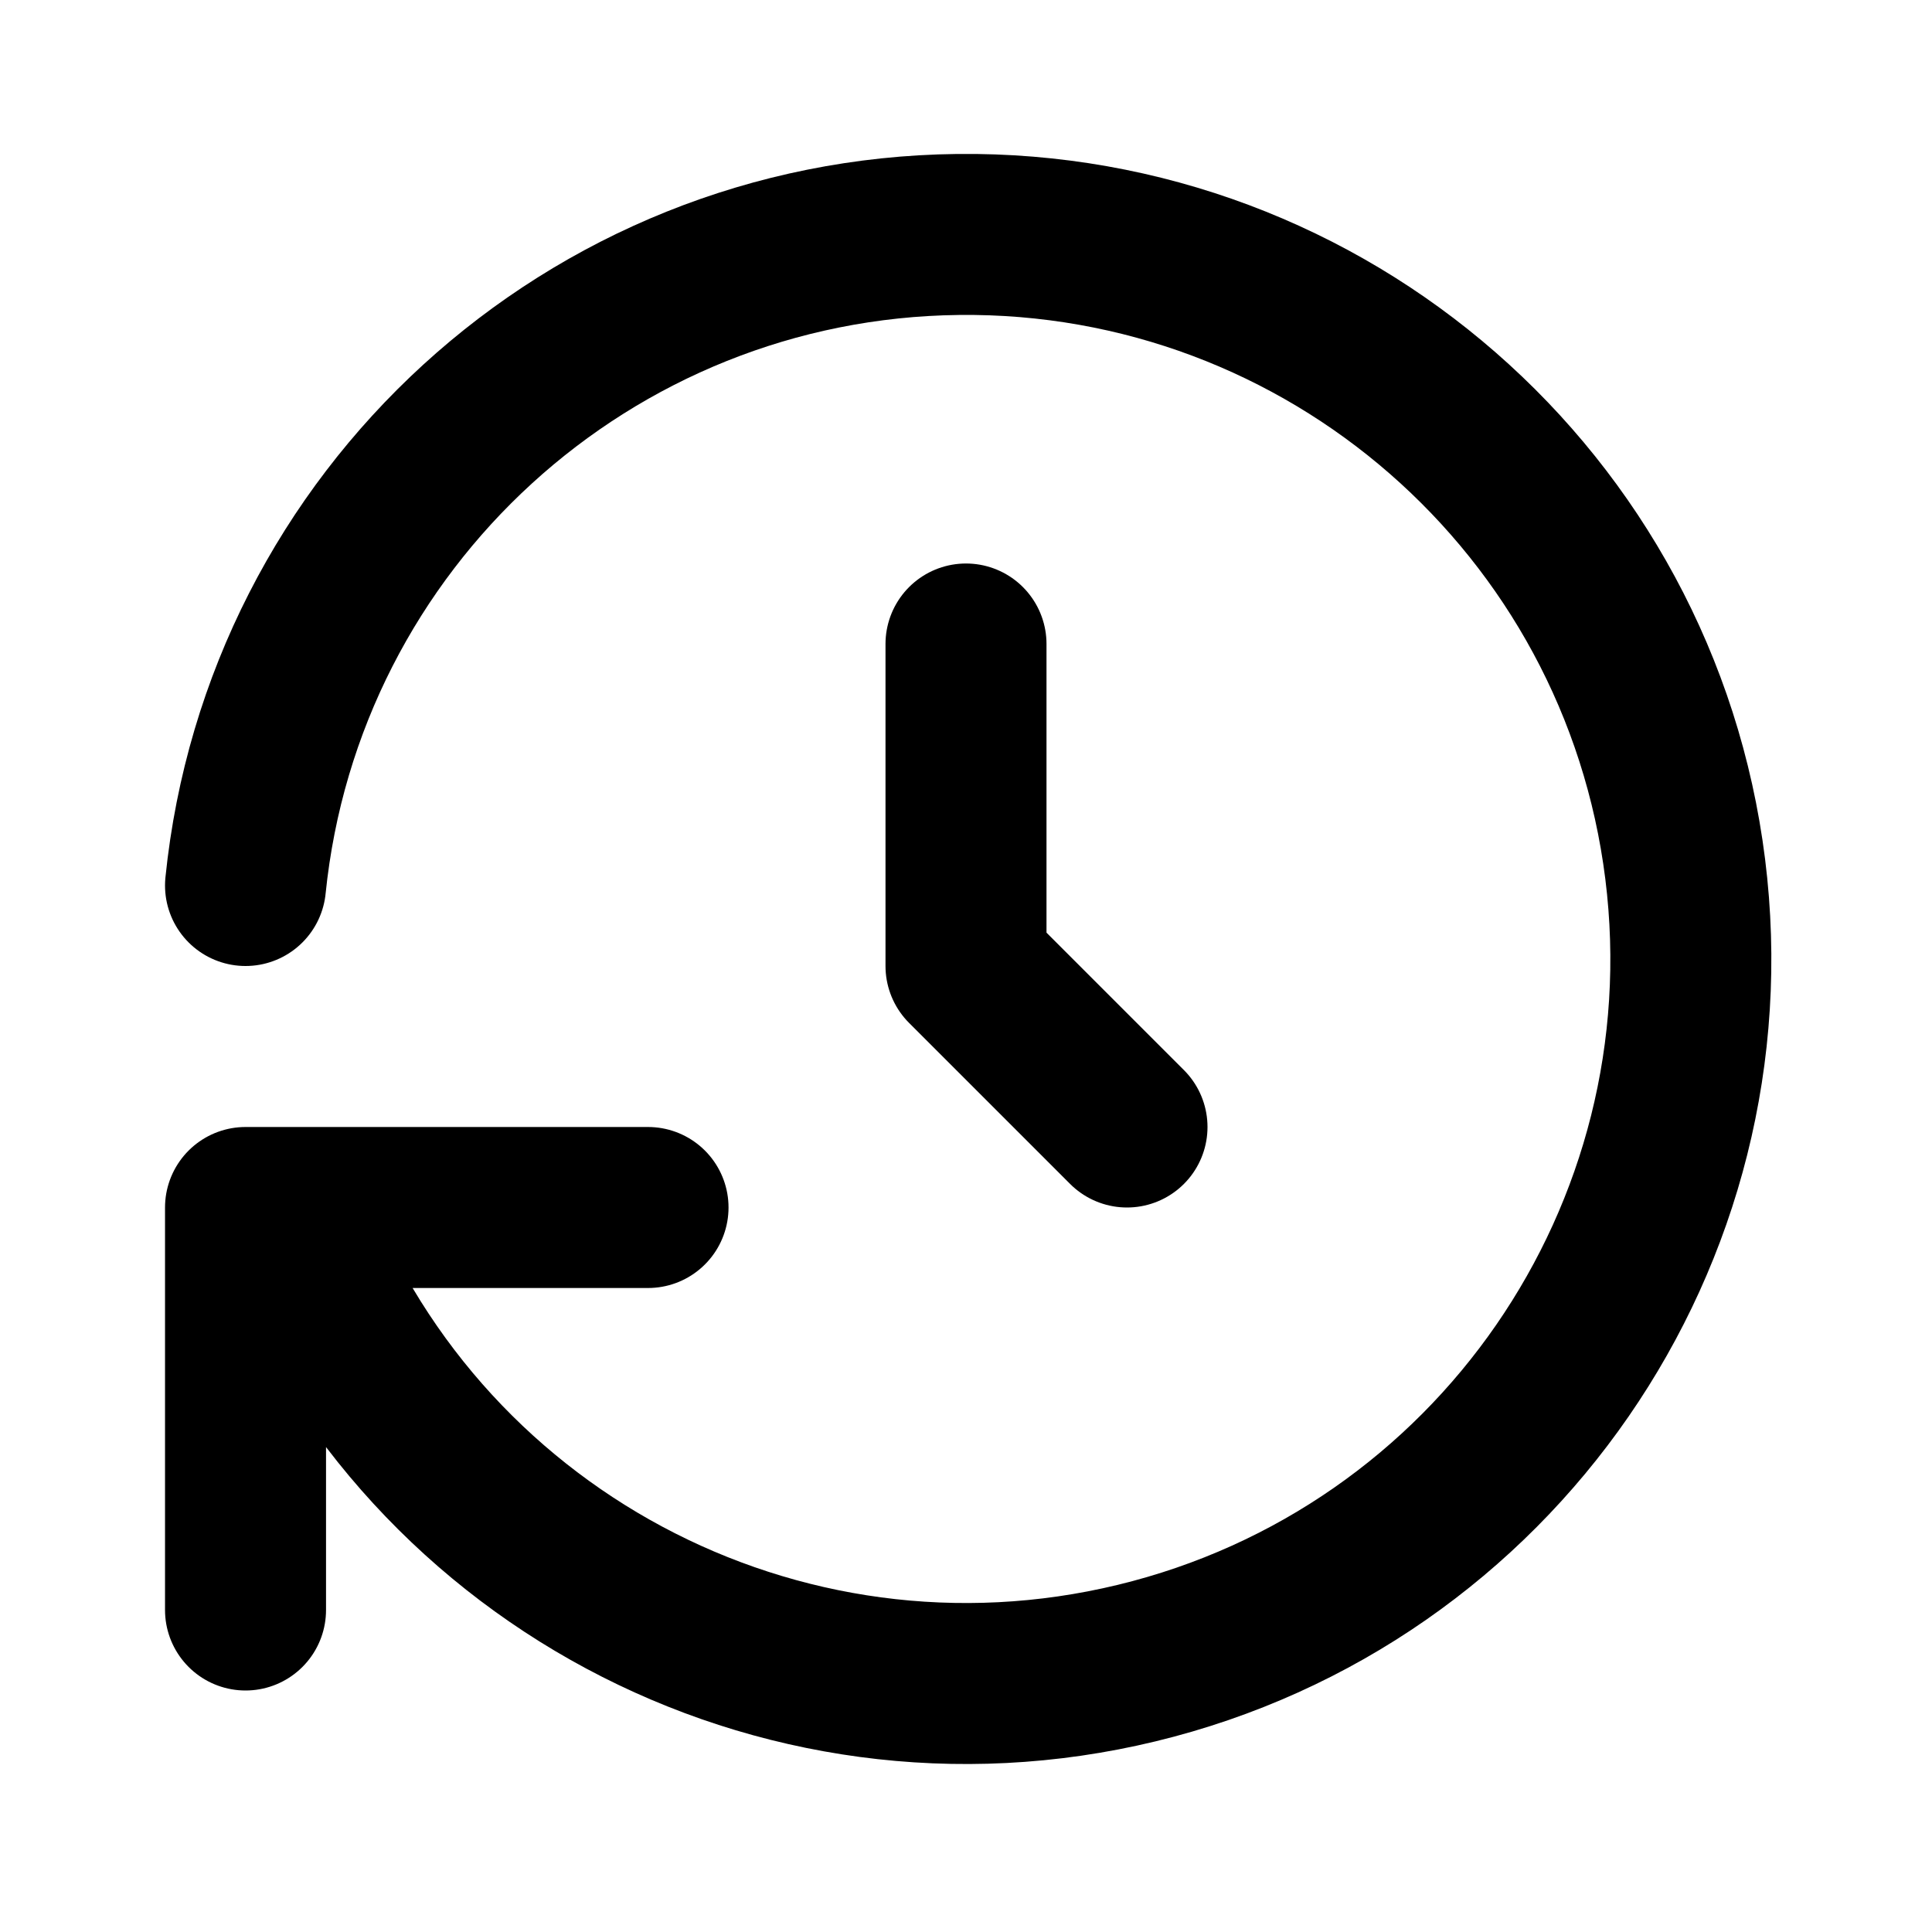
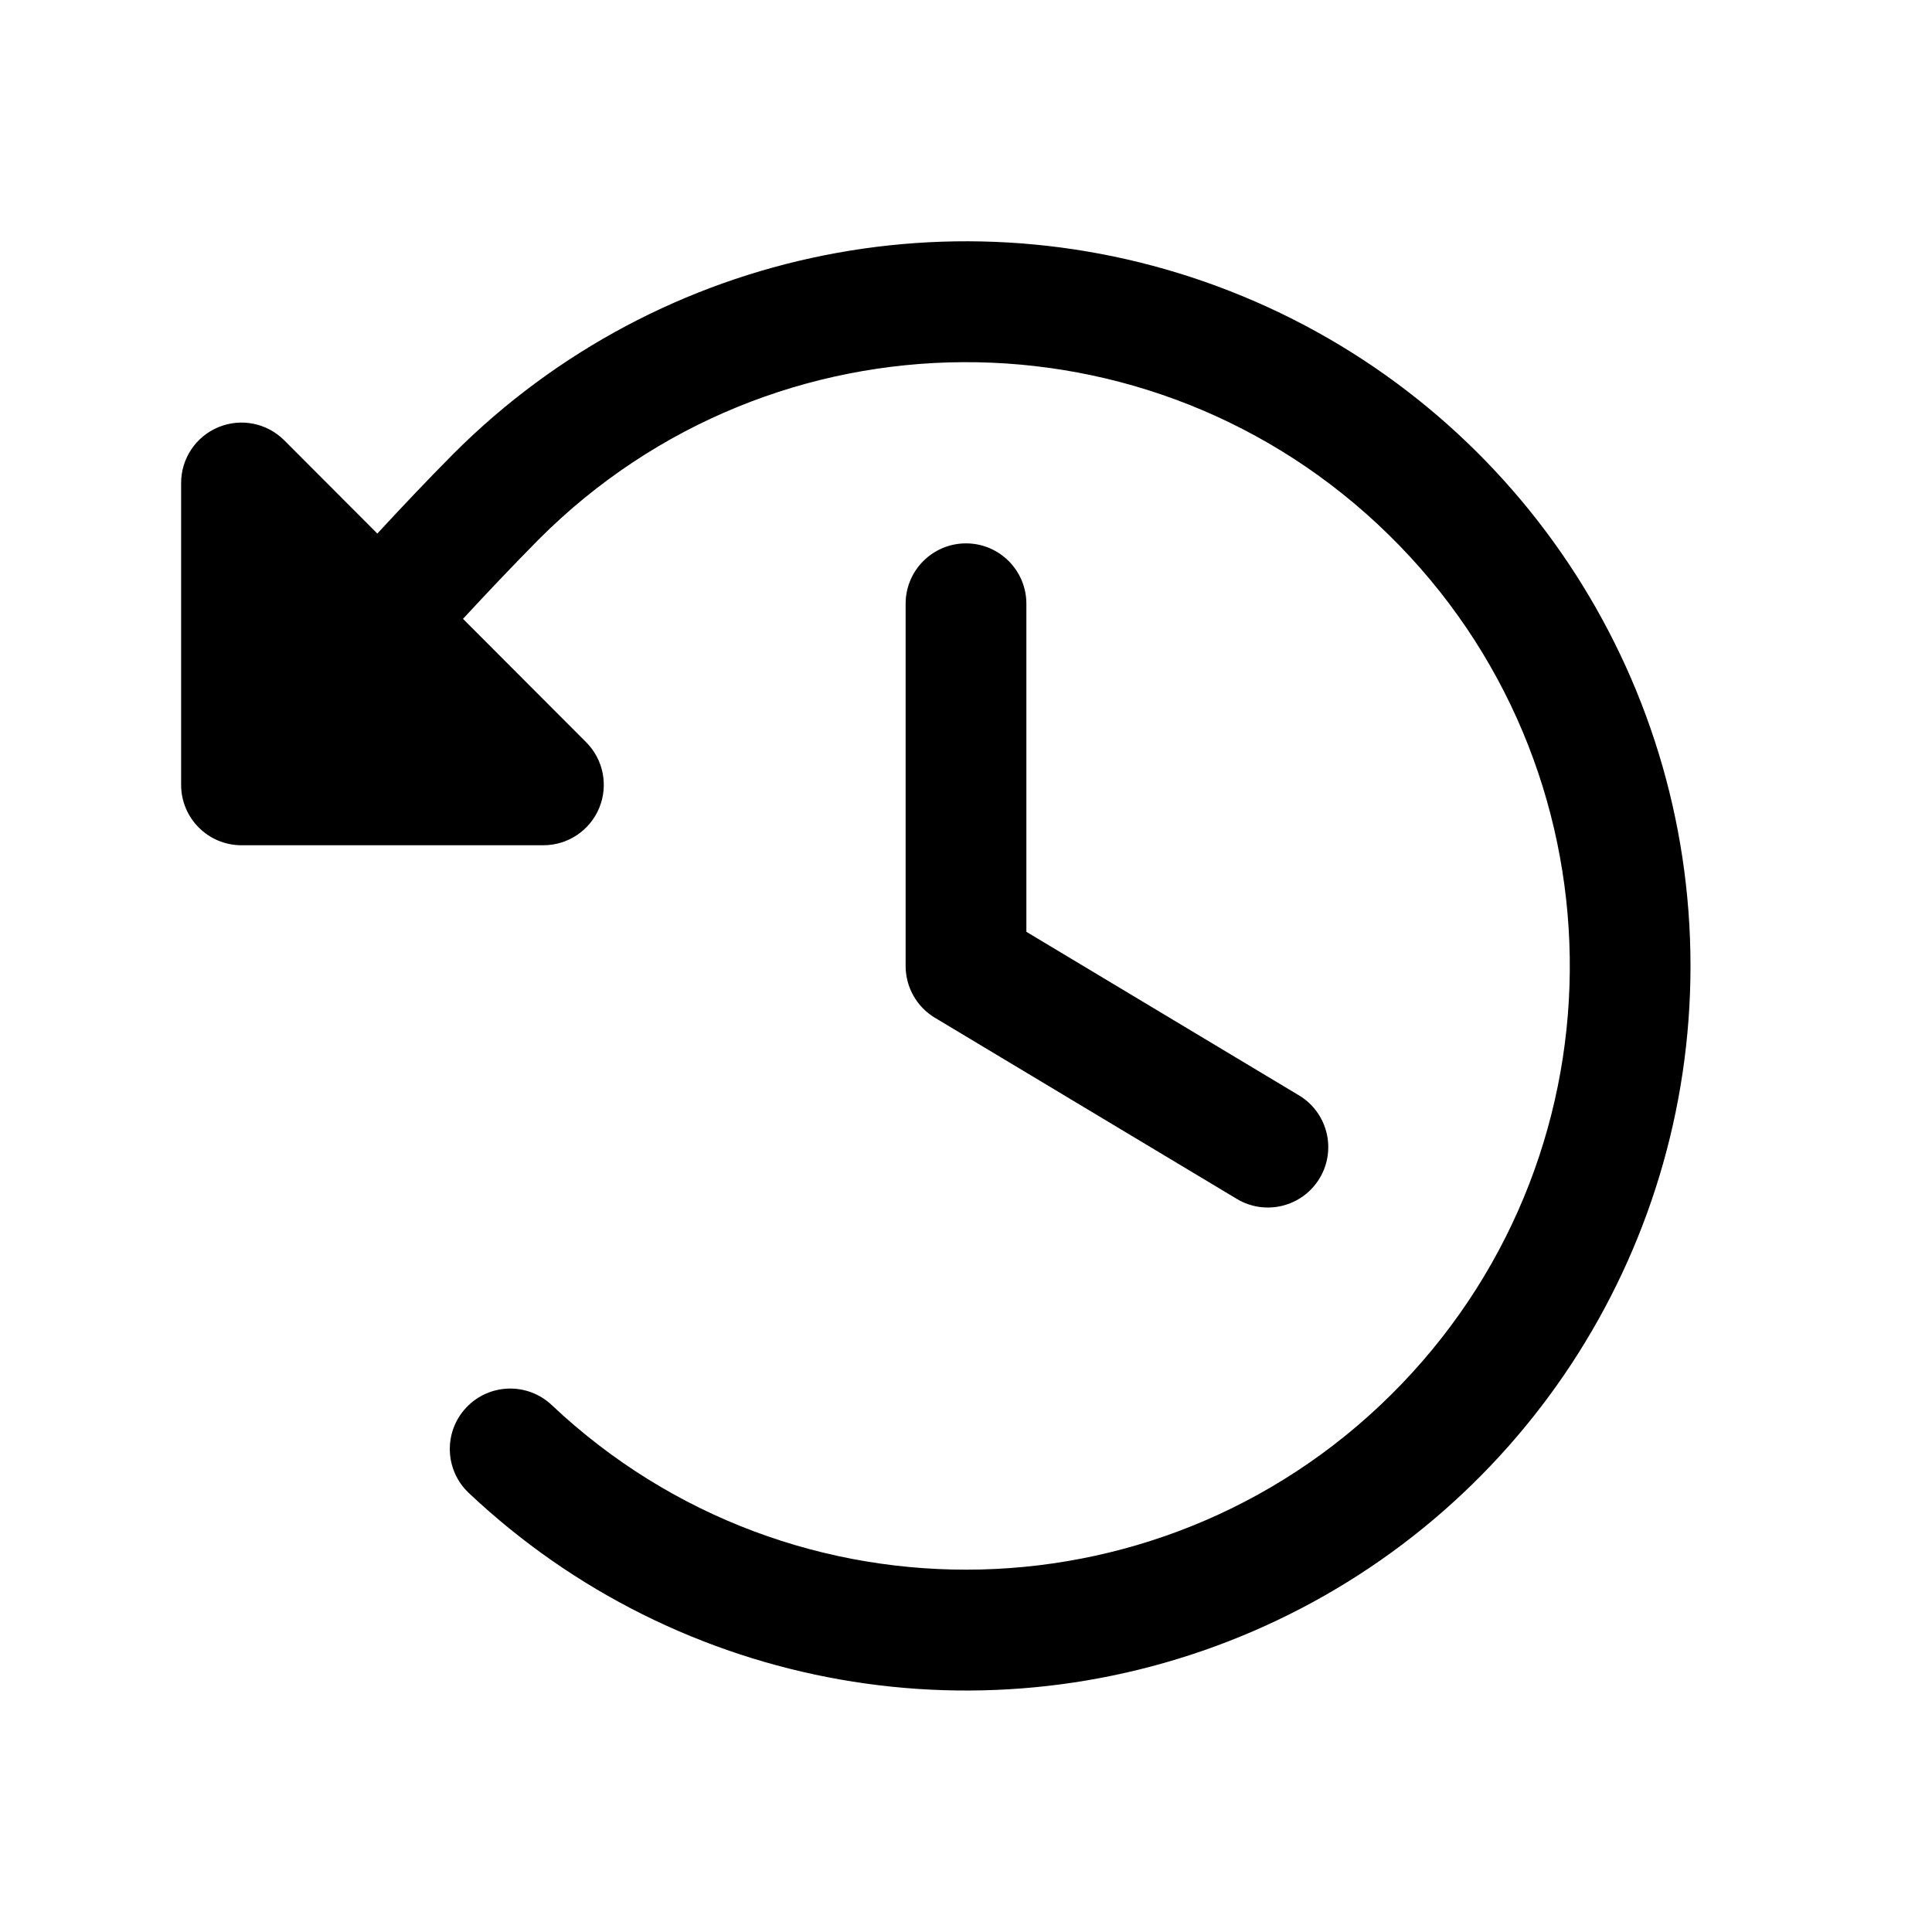
- <svg xmlns="http://www.w3.org/2000/svg" width="24" height="24" viewBox="0 0 24 24" fill="none" stroke="currentColor" stroke-width="2" stroke-linecap="round" stroke-linejoin="round">
-   <path d="M12 8l0 4l2 2" />
-   <path d="M3.05 11a9 9 0 1 1 .5 4m-.5 5v-5h5" />
+ <svg xmlns="http://www.w3.org/2000/svg" viewBox="0 0 256 256" fill="currentColor">
+   <path d="M224,128A96,96,0,0,1,62.11,197.82a8,8,0,1,1,11-11.64A80,80,0,1,0,71.43,71.43C67.9,75,64.58,78.51,61.35,82L77.66,98.34A8,8,0,0,1,72,112H32a8,8,0,0,1-8-8V64a8,8,0,0,1,13.66-5.66L50,70.7c3.22-3.49,6.54-7,10.06-10.55A96,96,0,0,1,224,128ZM128,72a8,8,0,0,0-8,8v48a8,8,0,0,0,3.88,6.86l40,24a8,8,0,1,0,8.24-13.72L136,123.47V80A8,8,0,0,0,128,72Z" />
</svg>
